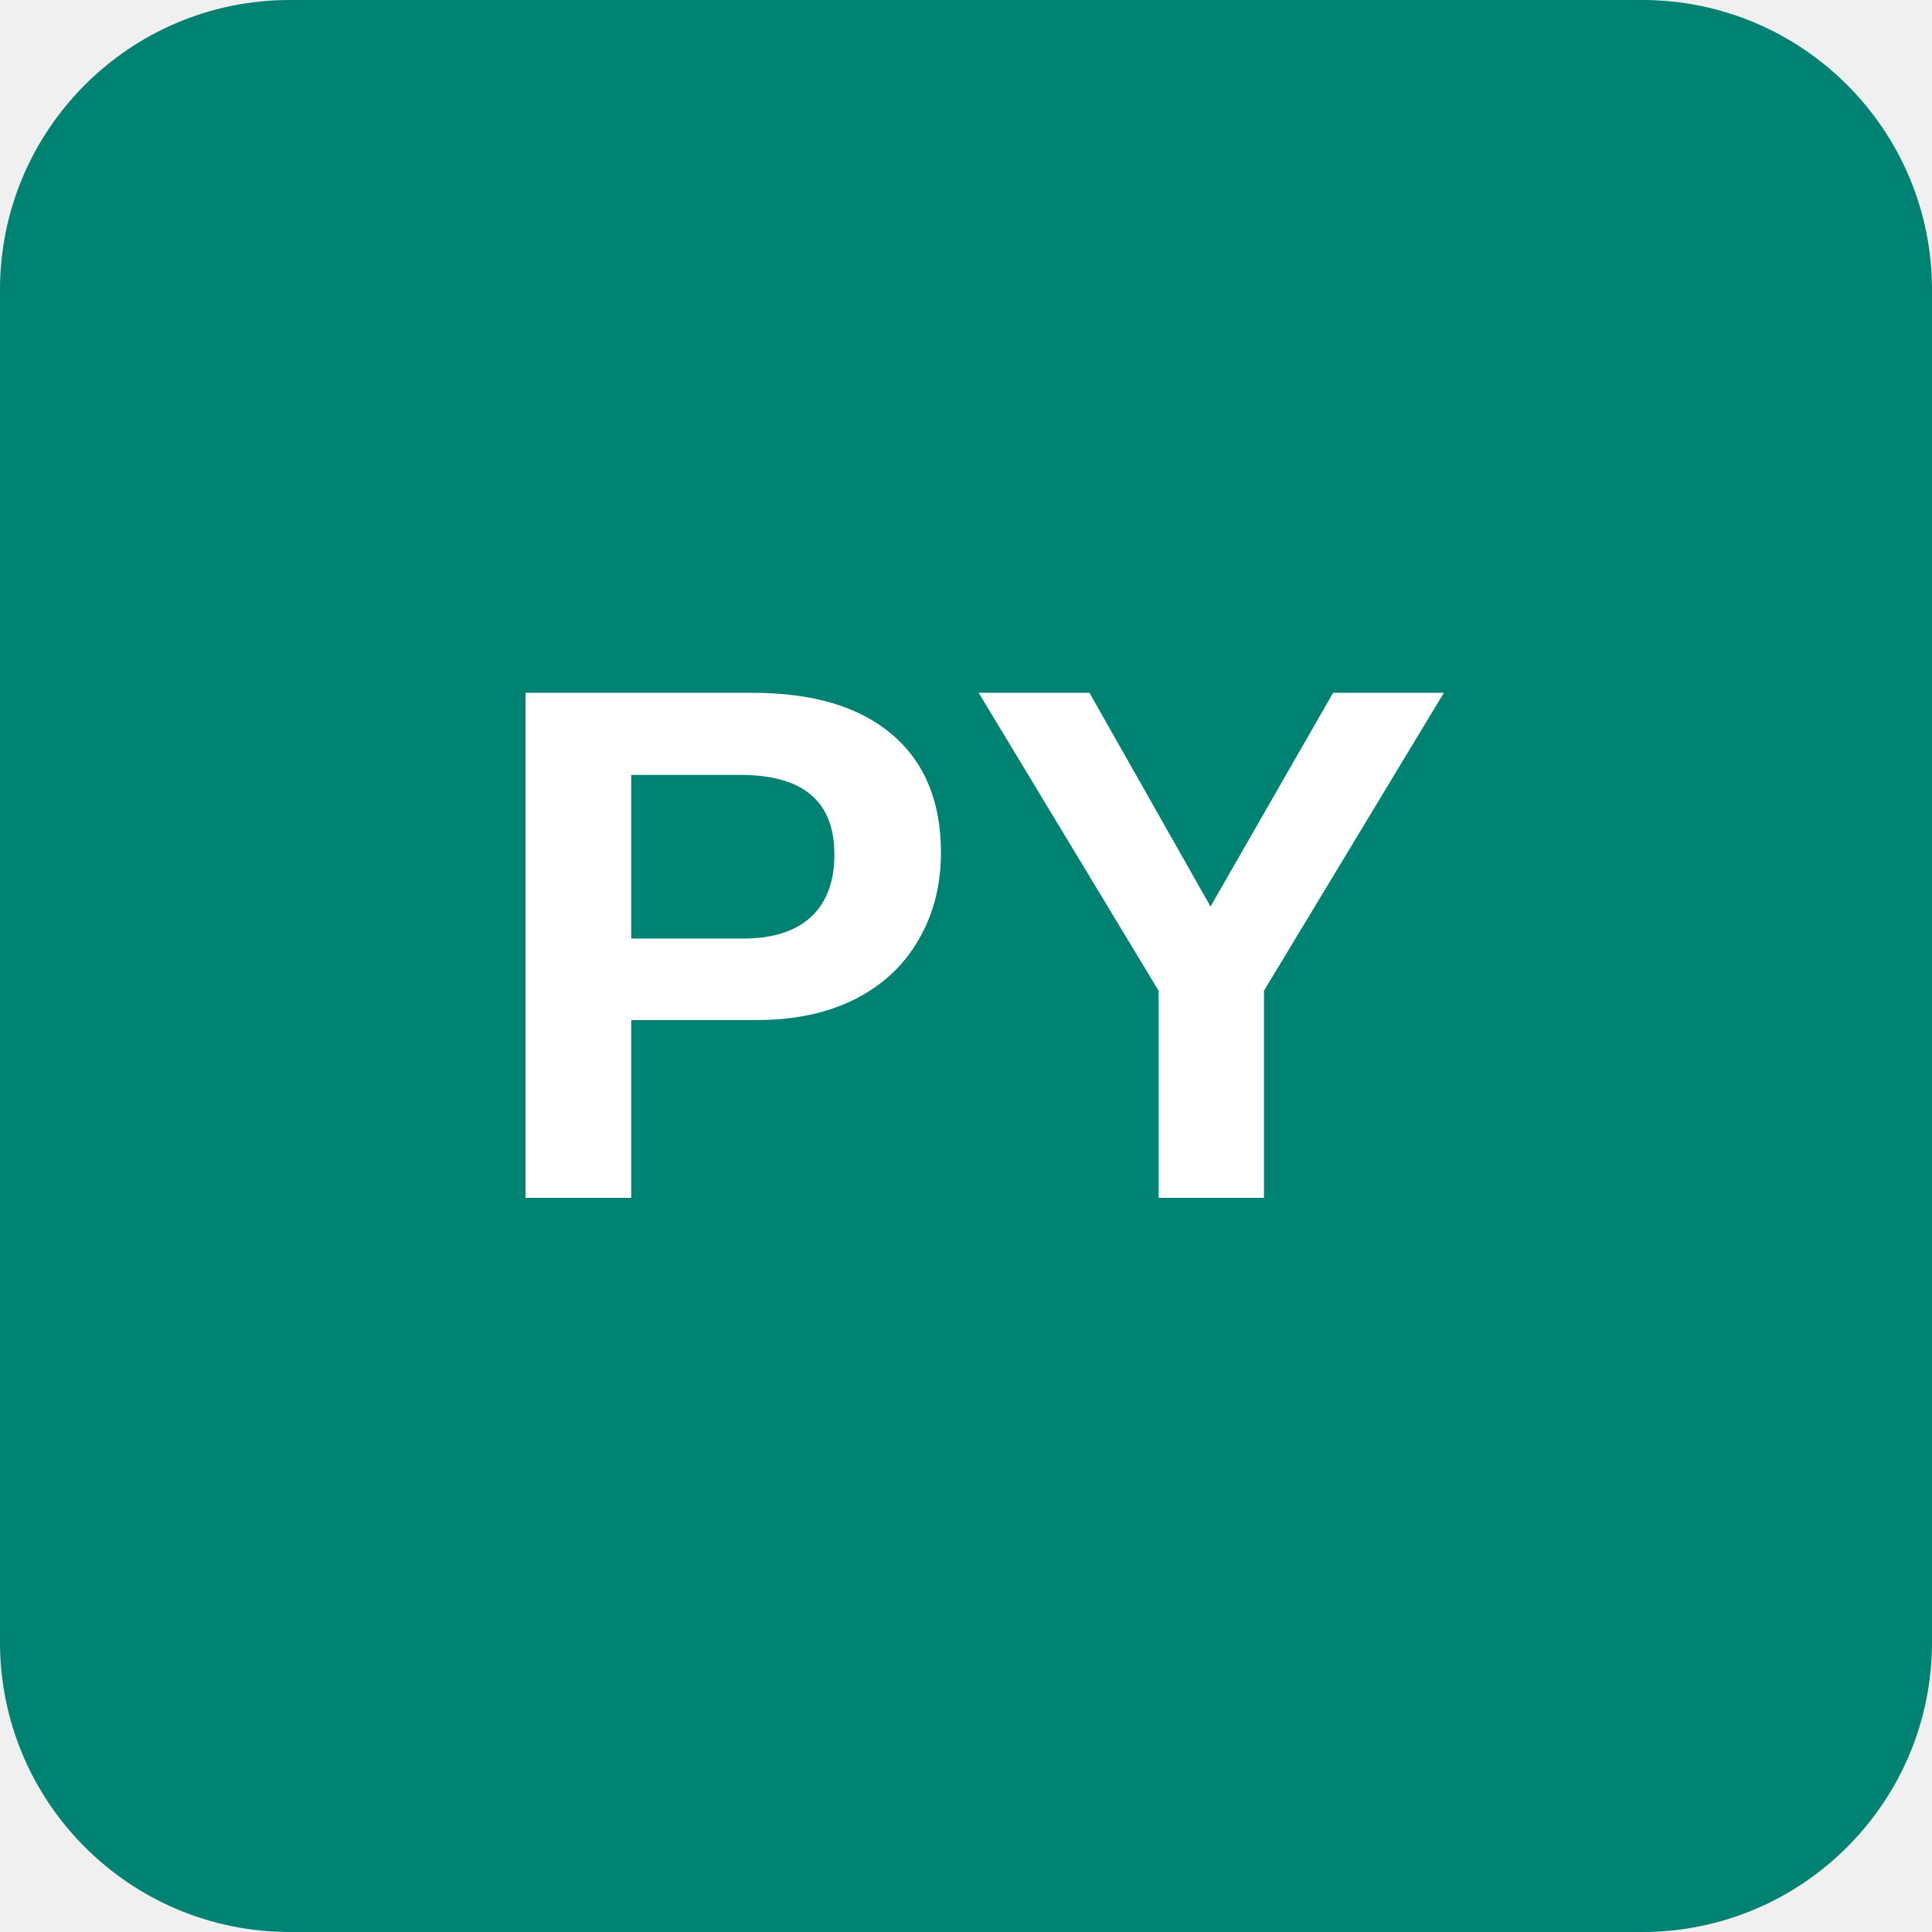
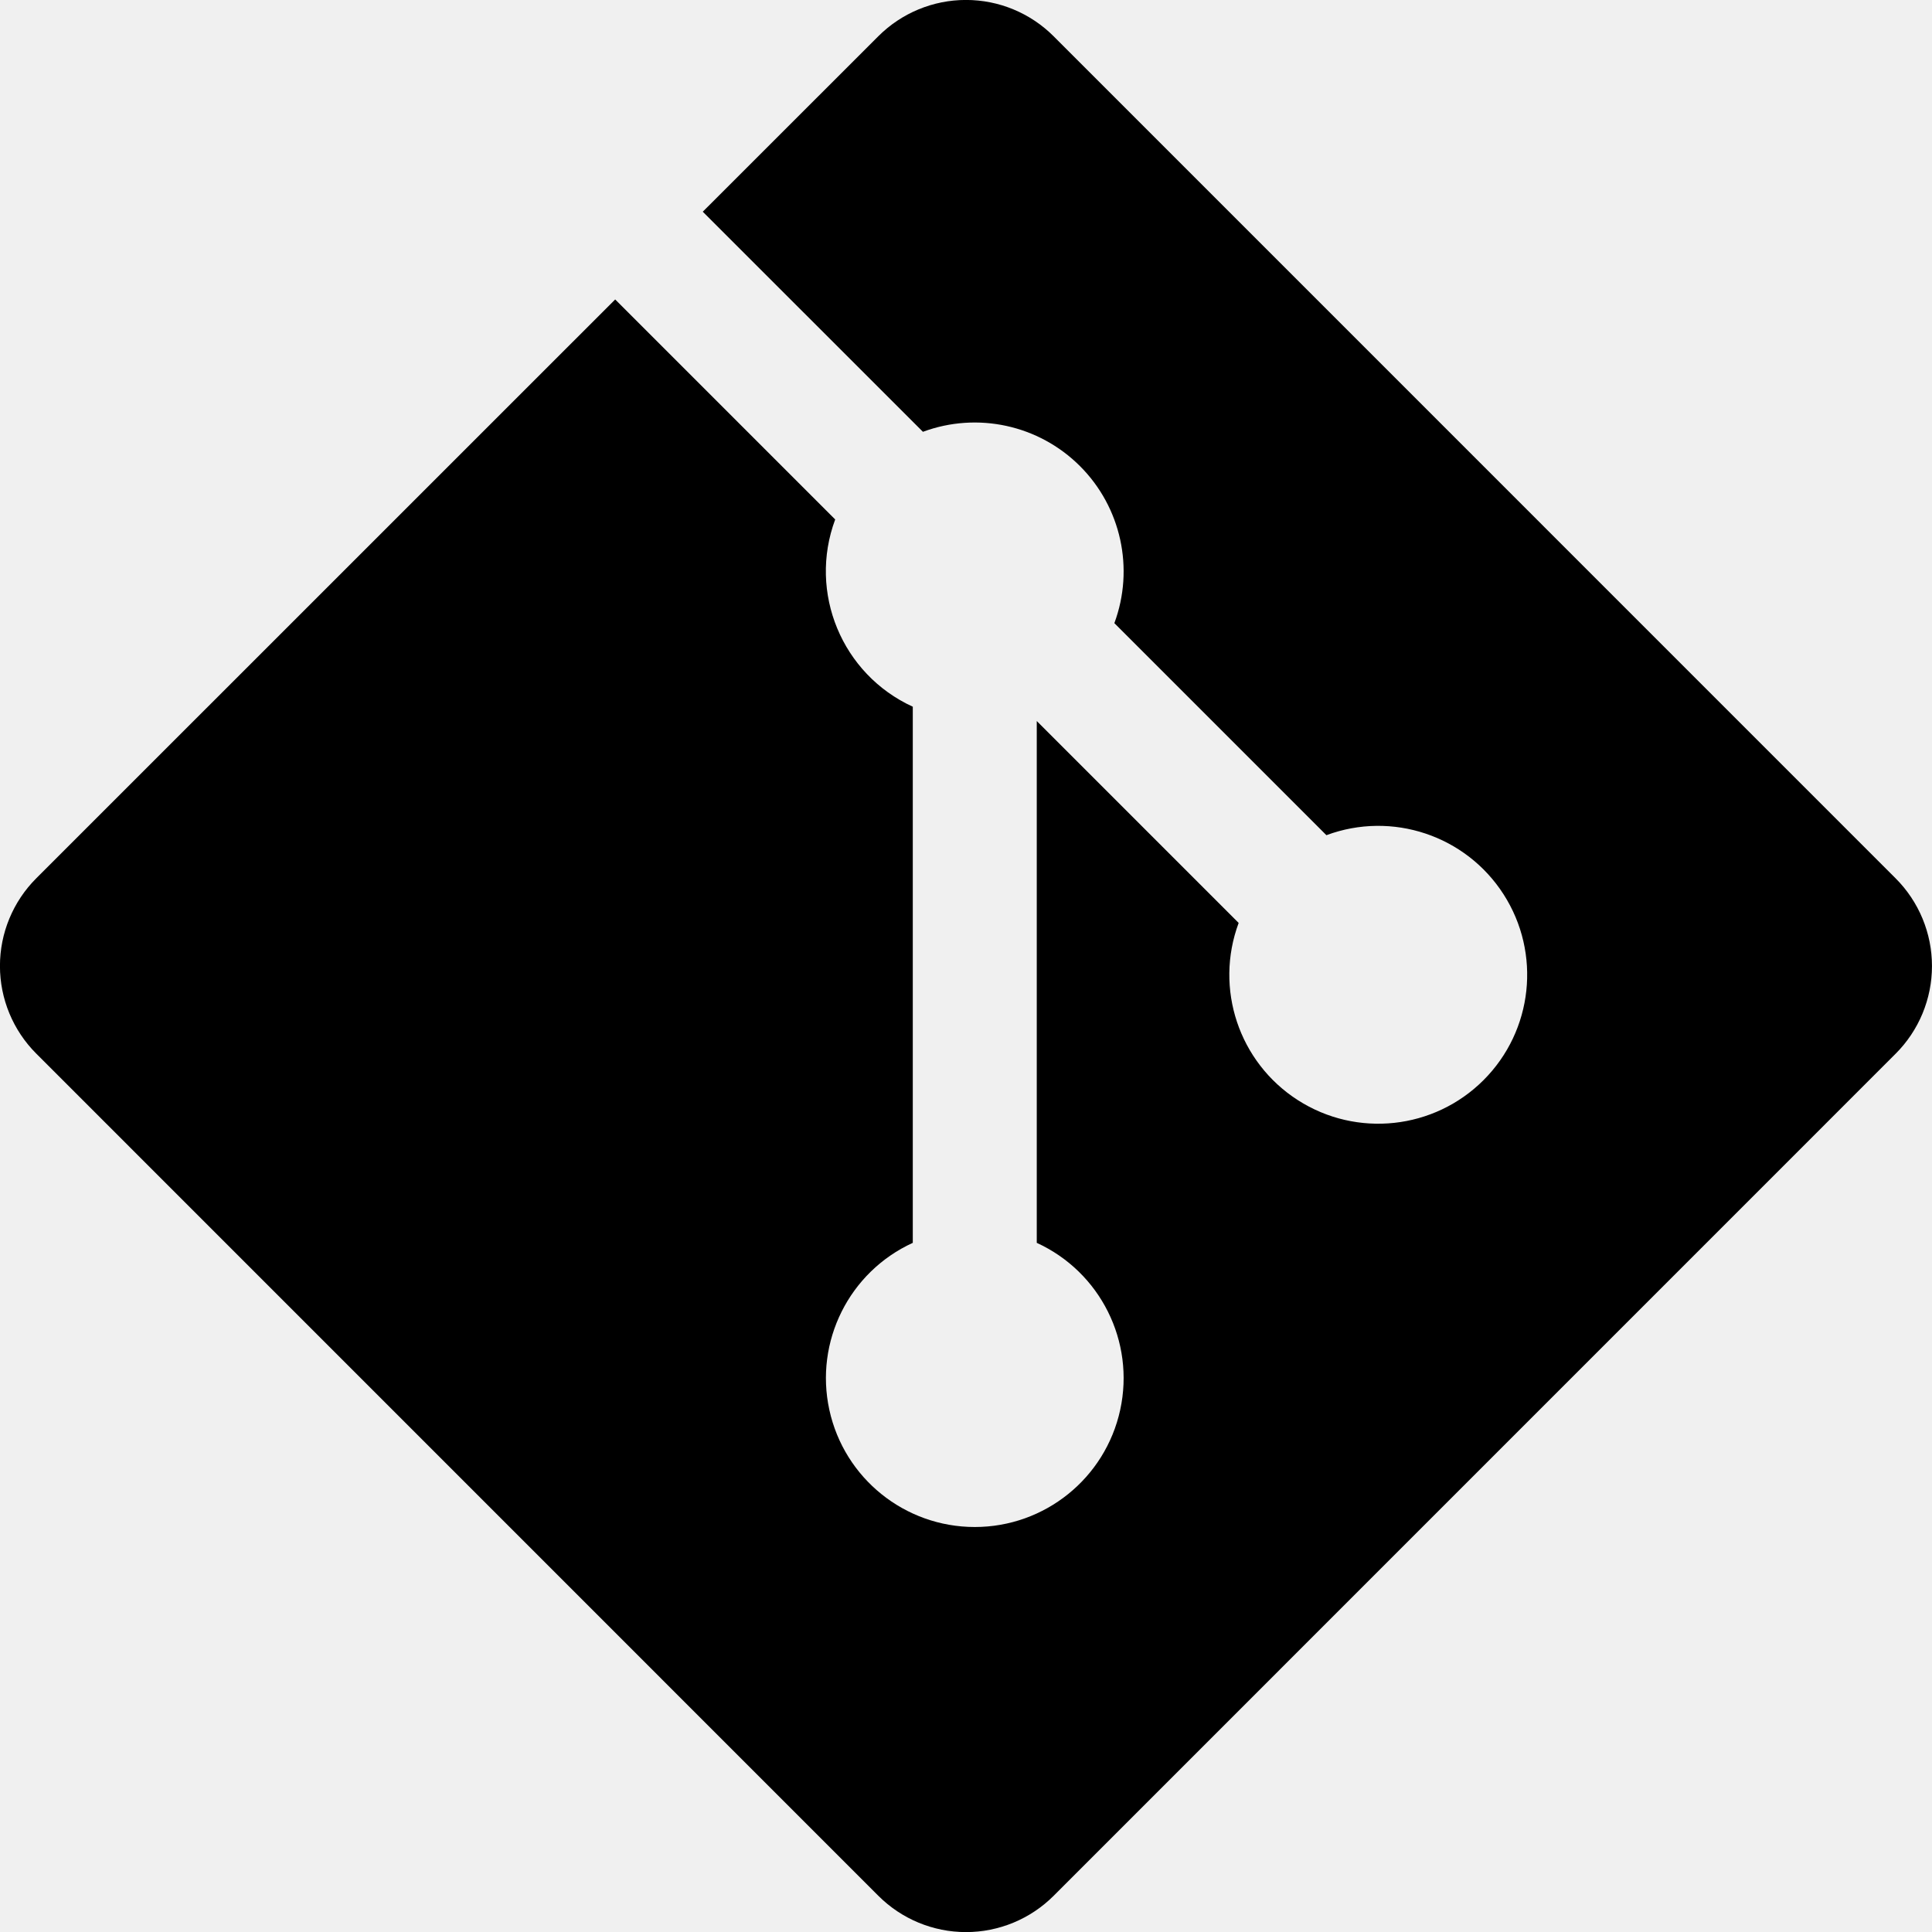
- <svg xmlns="http://www.w3.org/2000/svg" viewBox="0 0 100 100">
-   <rect width="100" height="100" rx="15" fill="#008272" />
-   <text x="50" y="62" font-family="Arial,sans-serif" font-size="38" font-weight="bold" fill="white" text-anchor="middle">PY</text>
+ <svg xmlns="http://www.w3.org/2000/svg" role="img" viewBox="0 0 24 24">
+   <path d="M13.09 23.549a1.54 1.54 0 0 1-2.18 0L.451 13.089a1.54 1.54 0 0 1 0-2.179l7.191-7.19 2.733 2.733a1.85 1.85 0 0 0 .964 2.326v6.66a1.849 1.849 0 1 0 1.54 0V8.957l2.508 2.508a1.85 1.85 0 1 0 1.09-1.09l-2.634-2.634a1.85 1.85 0 0 0-2.378-2.377L8.73 2.63 10.91.451a1.54 1.54 0 0 1 2.179 0l10.459 10.46a1.54 1.54 0 0 1 0 2.179z" />
</svg>
